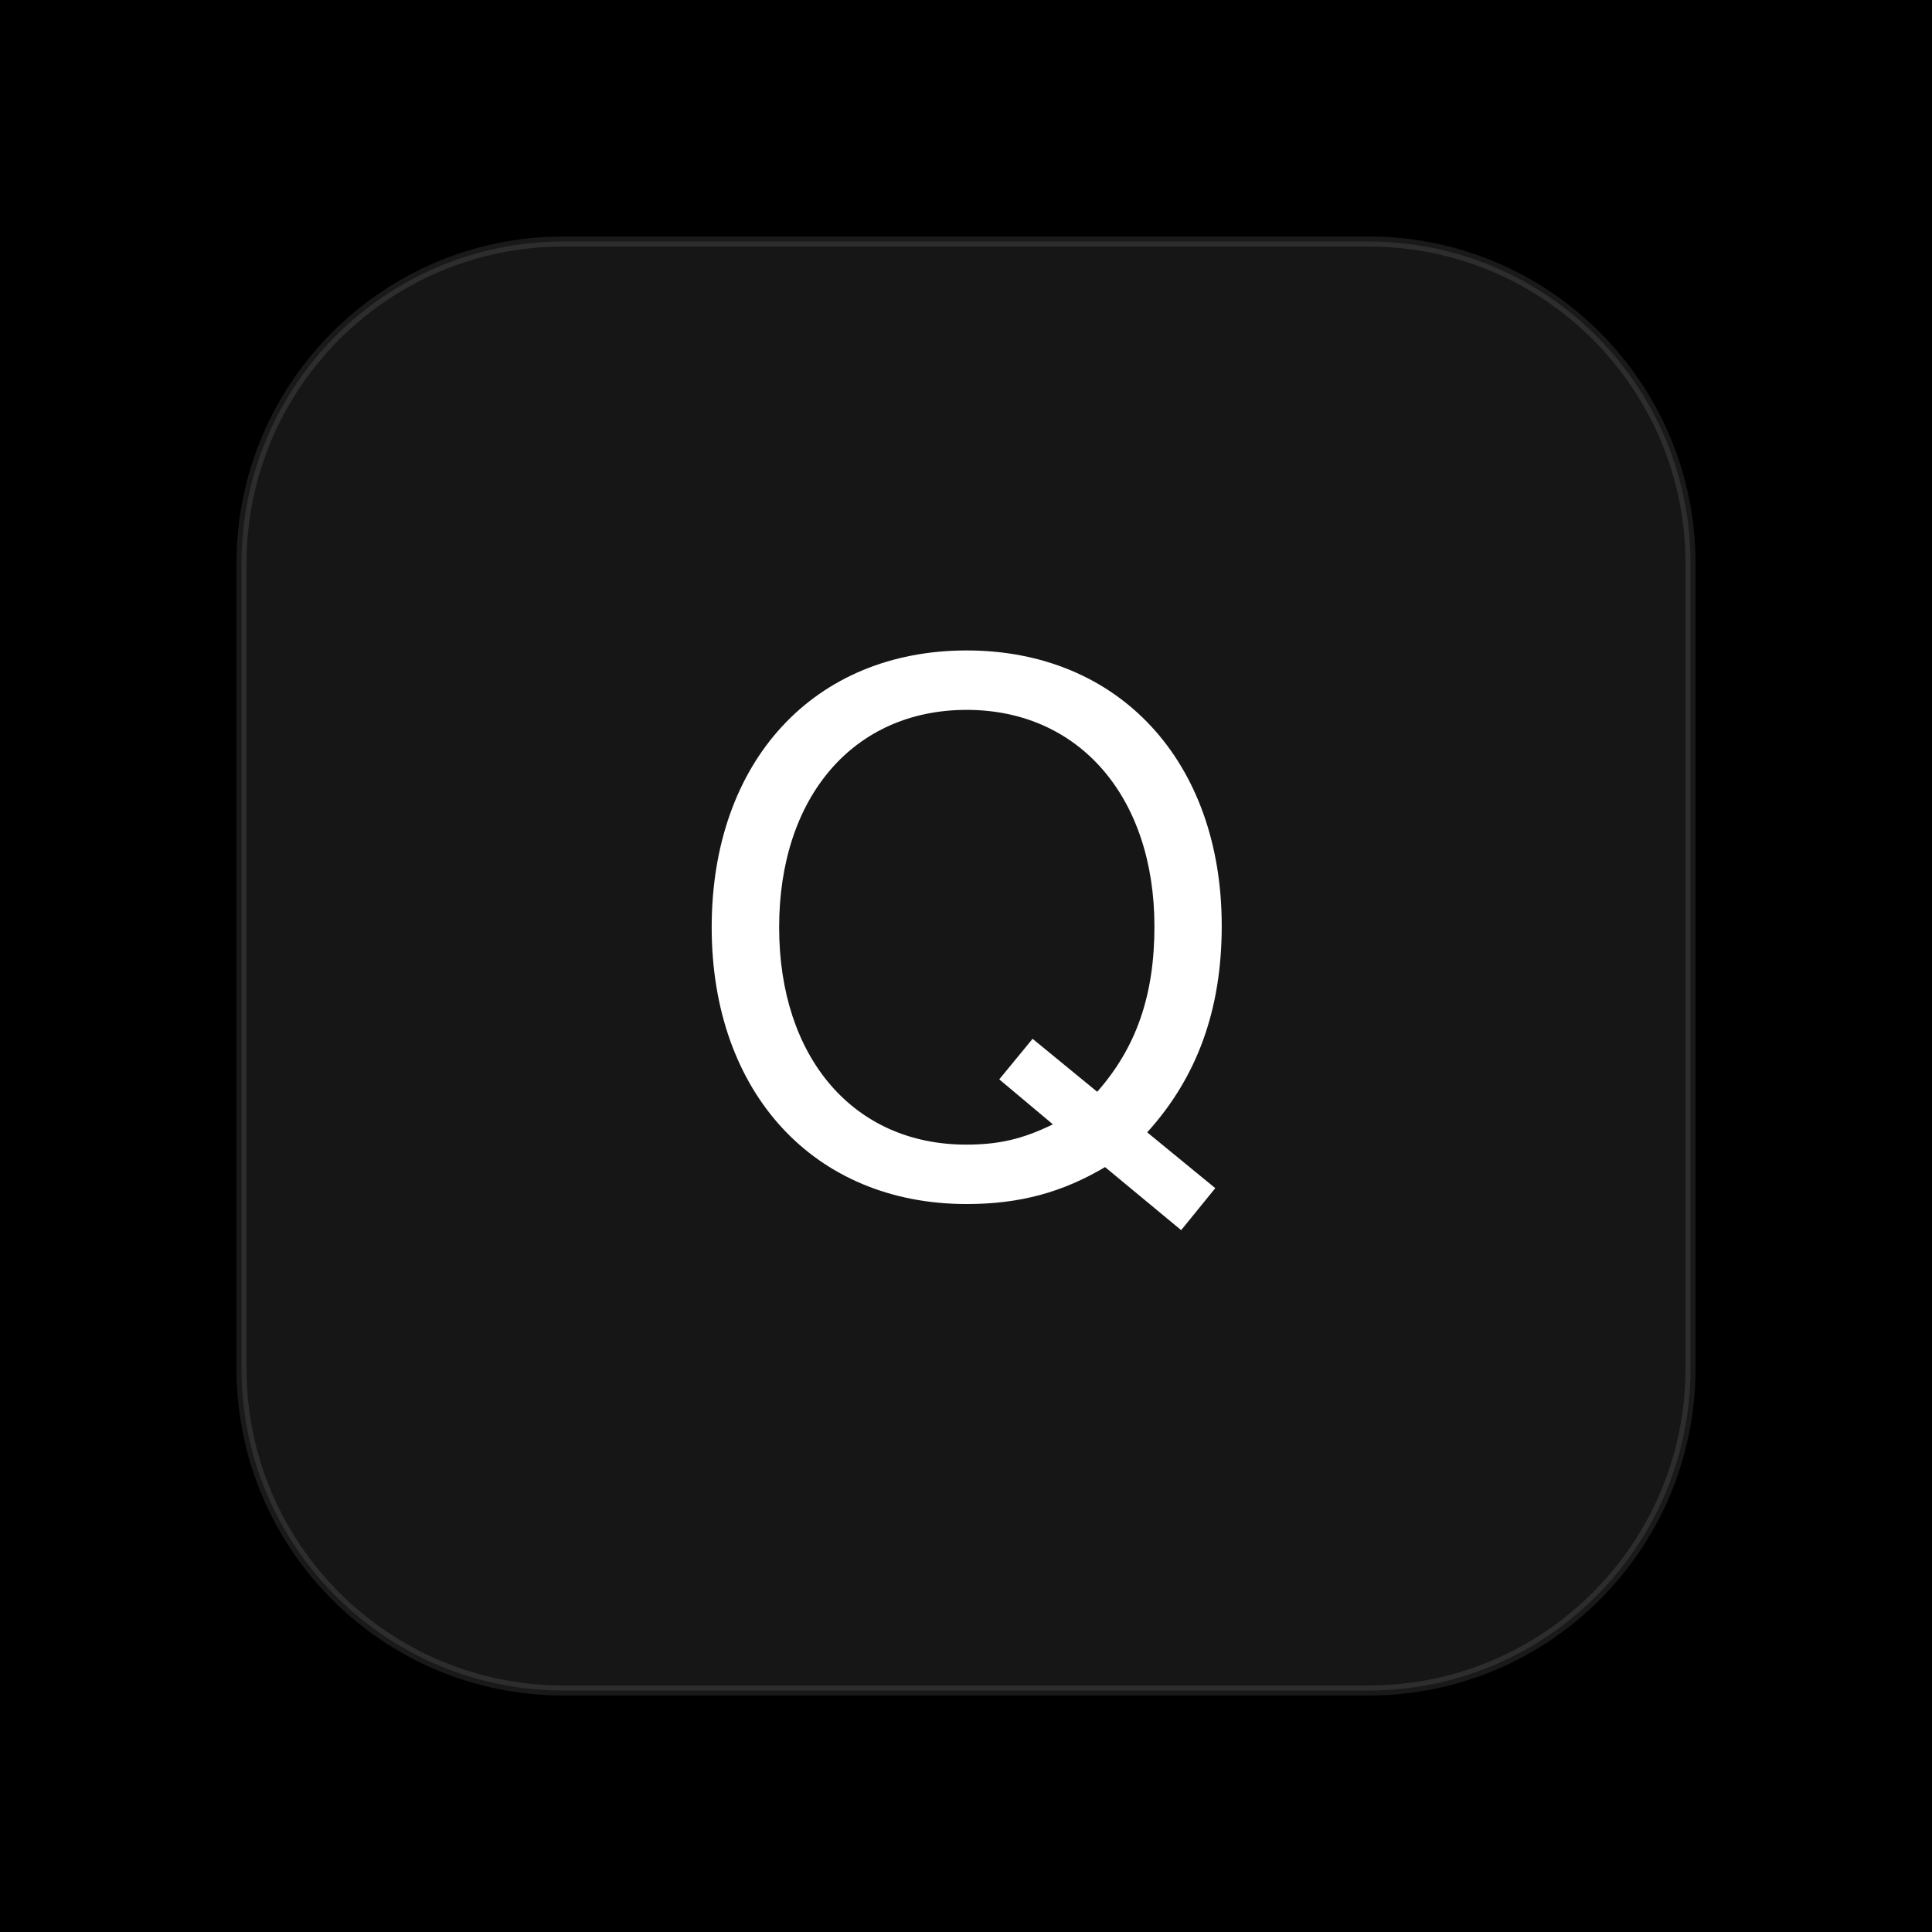
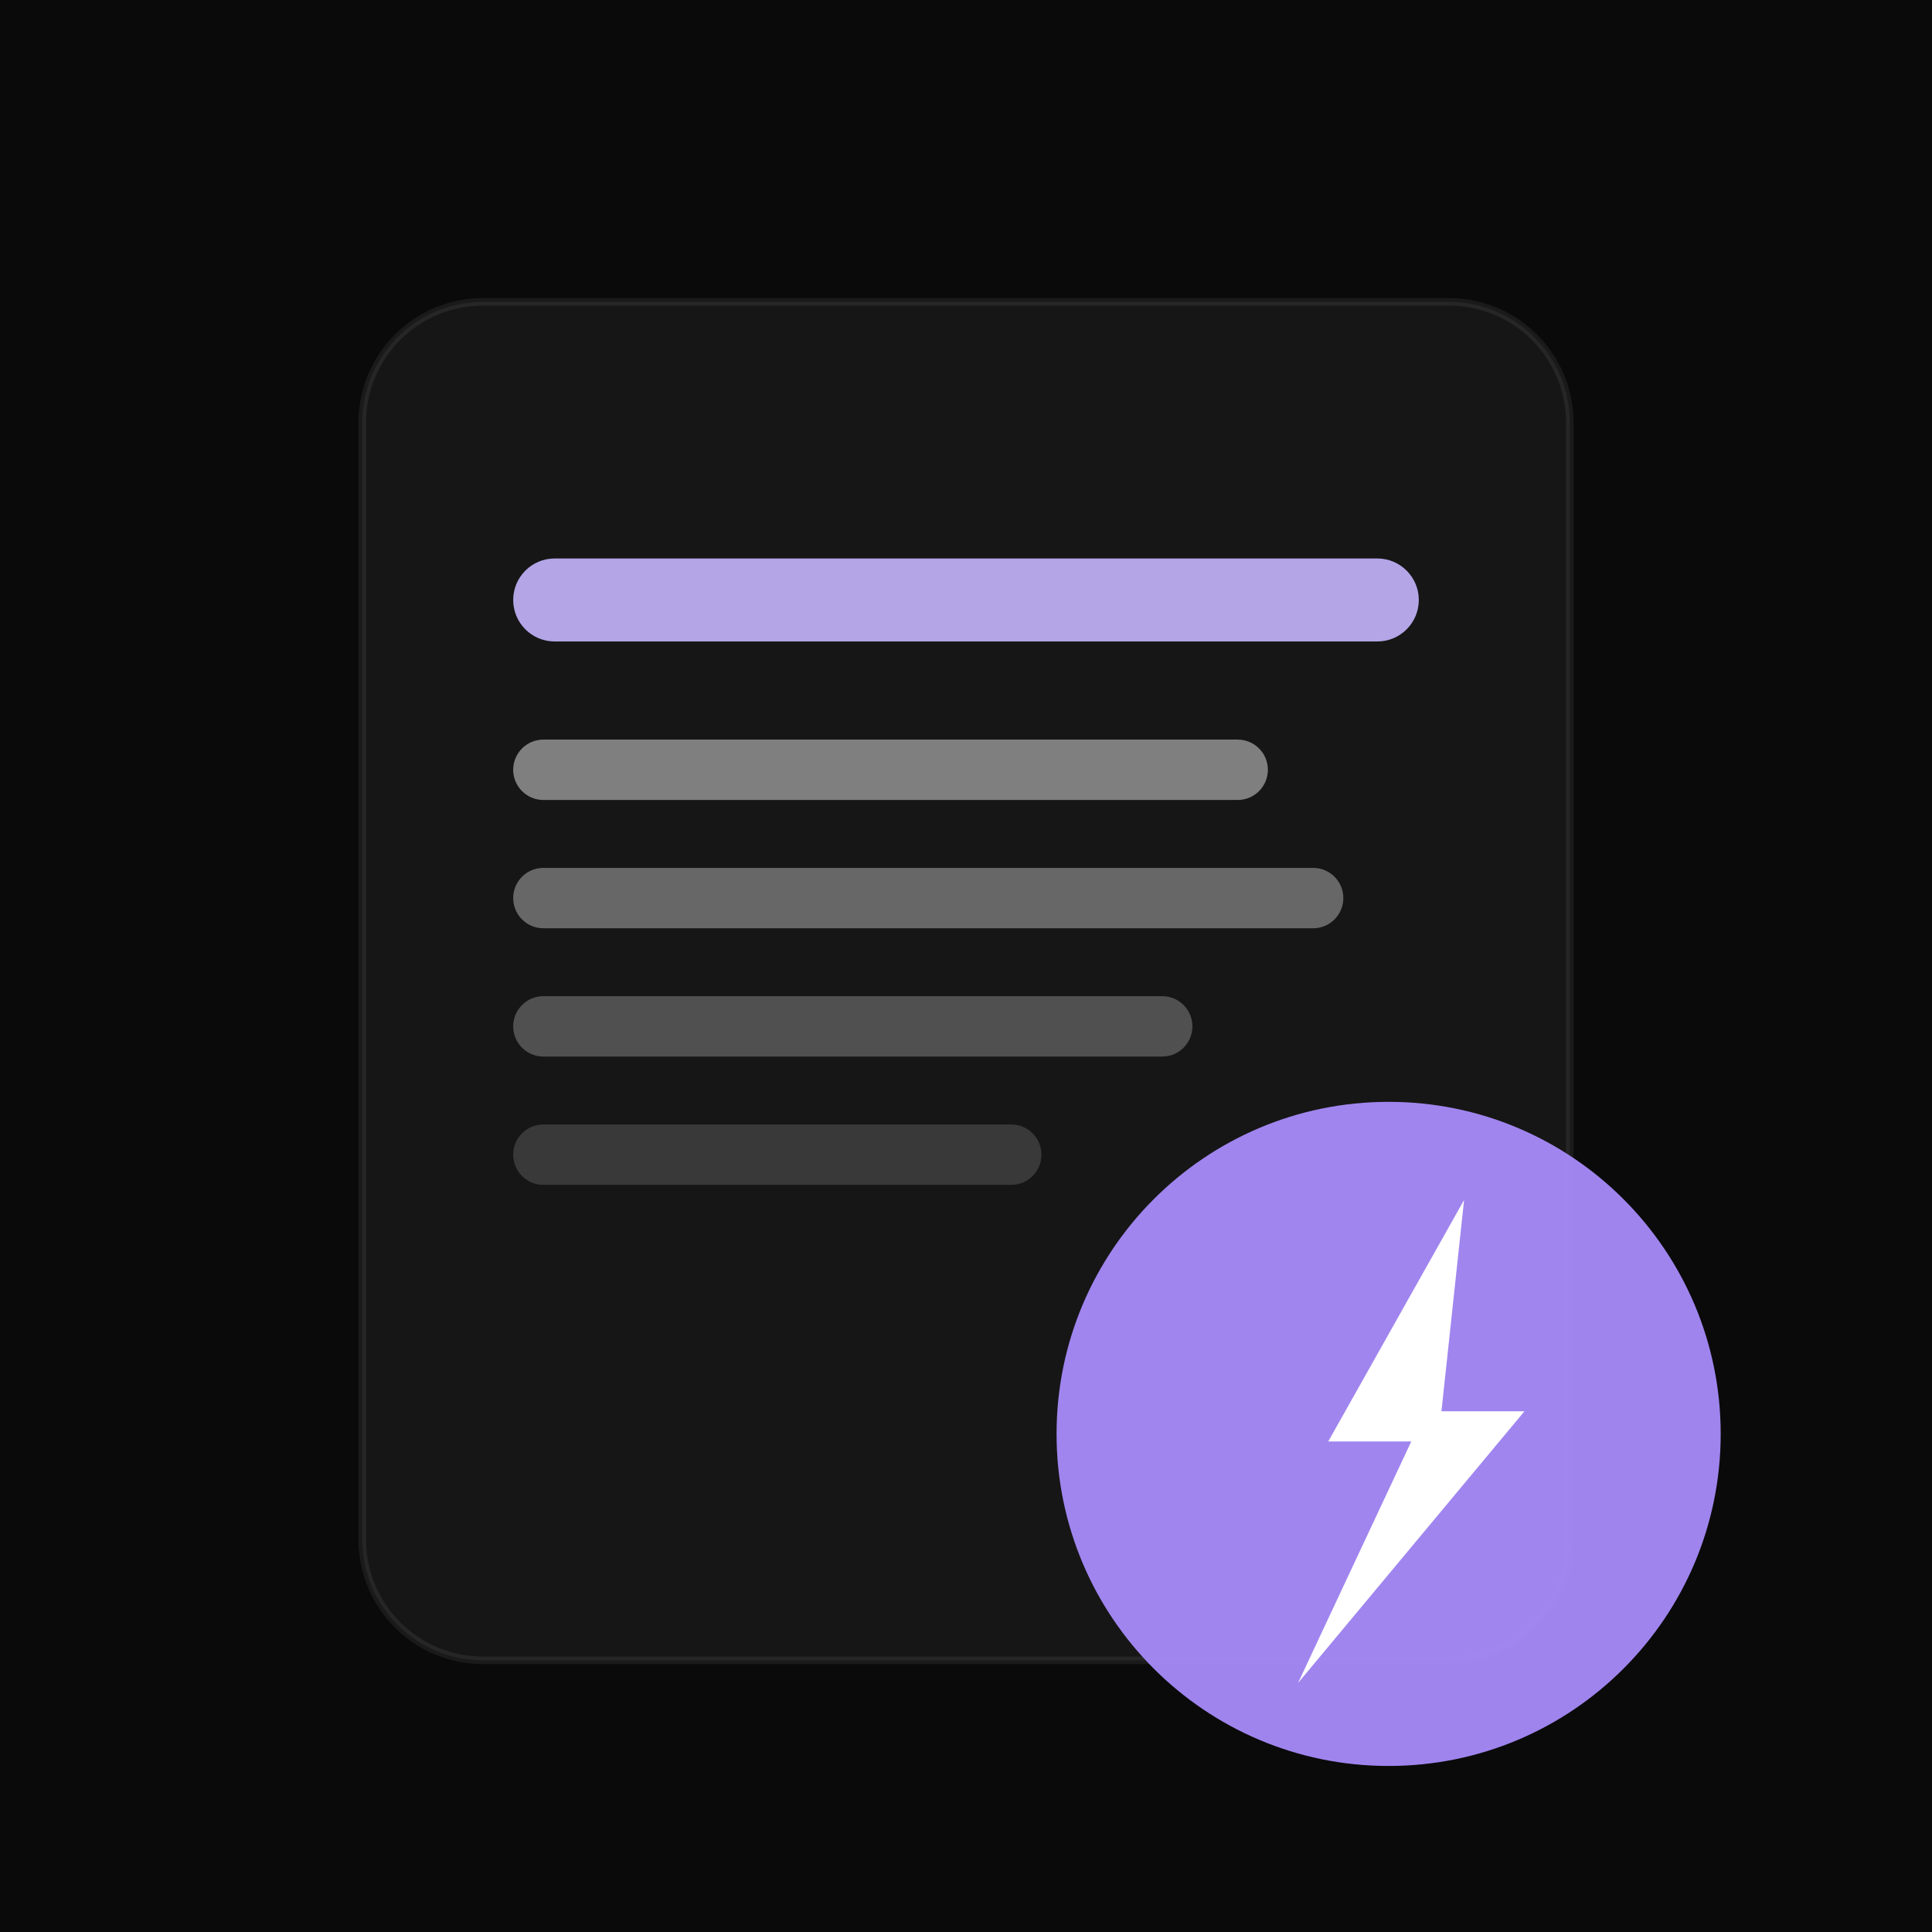
- <svg xmlns="http://www.w3.org/2000/svg" width="192" height="192" viewBox="0 0 192 192">
-   <rect width="192" height="192" fill="#000" />
-   <rect x="24" y="24" width="144" height="144" rx="32" fill="#161616" stroke="rgba(255,255,255,0.1)" stroke-width="1" />
-   <text x="96" y="118" font-family="Helvetica" font-size="72" font-weight="500" fill="white" text-anchor="middle">Q</text>
+ <svg xmlns="http://www.w3.org/2000/svg" width="512" height="512" viewBox="0 0 512 512">
+   <rect width="512" height="512" fill="#0a0a0a" />
+   <rect x="96" y="80" width="320" height="360" rx="32" fill="#161616" stroke="rgba(255,255,255,0.07)" stroke-width="2" />
+   <rect x="136" y="148" width="240" height="22" rx="11" fill="rgba(196,181,253,0.9)" />
+   <rect x="136" y="196" width="200" height="16" rx="8" fill="rgba(255,255,255,0.45)" />
+   <rect x="136" y="230" width="220" height="16" rx="8" fill="rgba(255,255,255,0.35)" />
+   <rect x="136" y="264" width="180" height="16" rx="8" fill="rgba(255,255,255,0.25)" />
+   <rect x="136" y="298" width="140" height="16" rx="8" fill="rgba(255,255,255,0.15)" />
+   <circle cx="368" cy="380" r="88" fill="rgba(167,139,250,0.95)" />
+   <path d="M388 318 L352 382 L374 382 L344 446 L404 374 L382 374 Z" fill="white" />
</svg>
